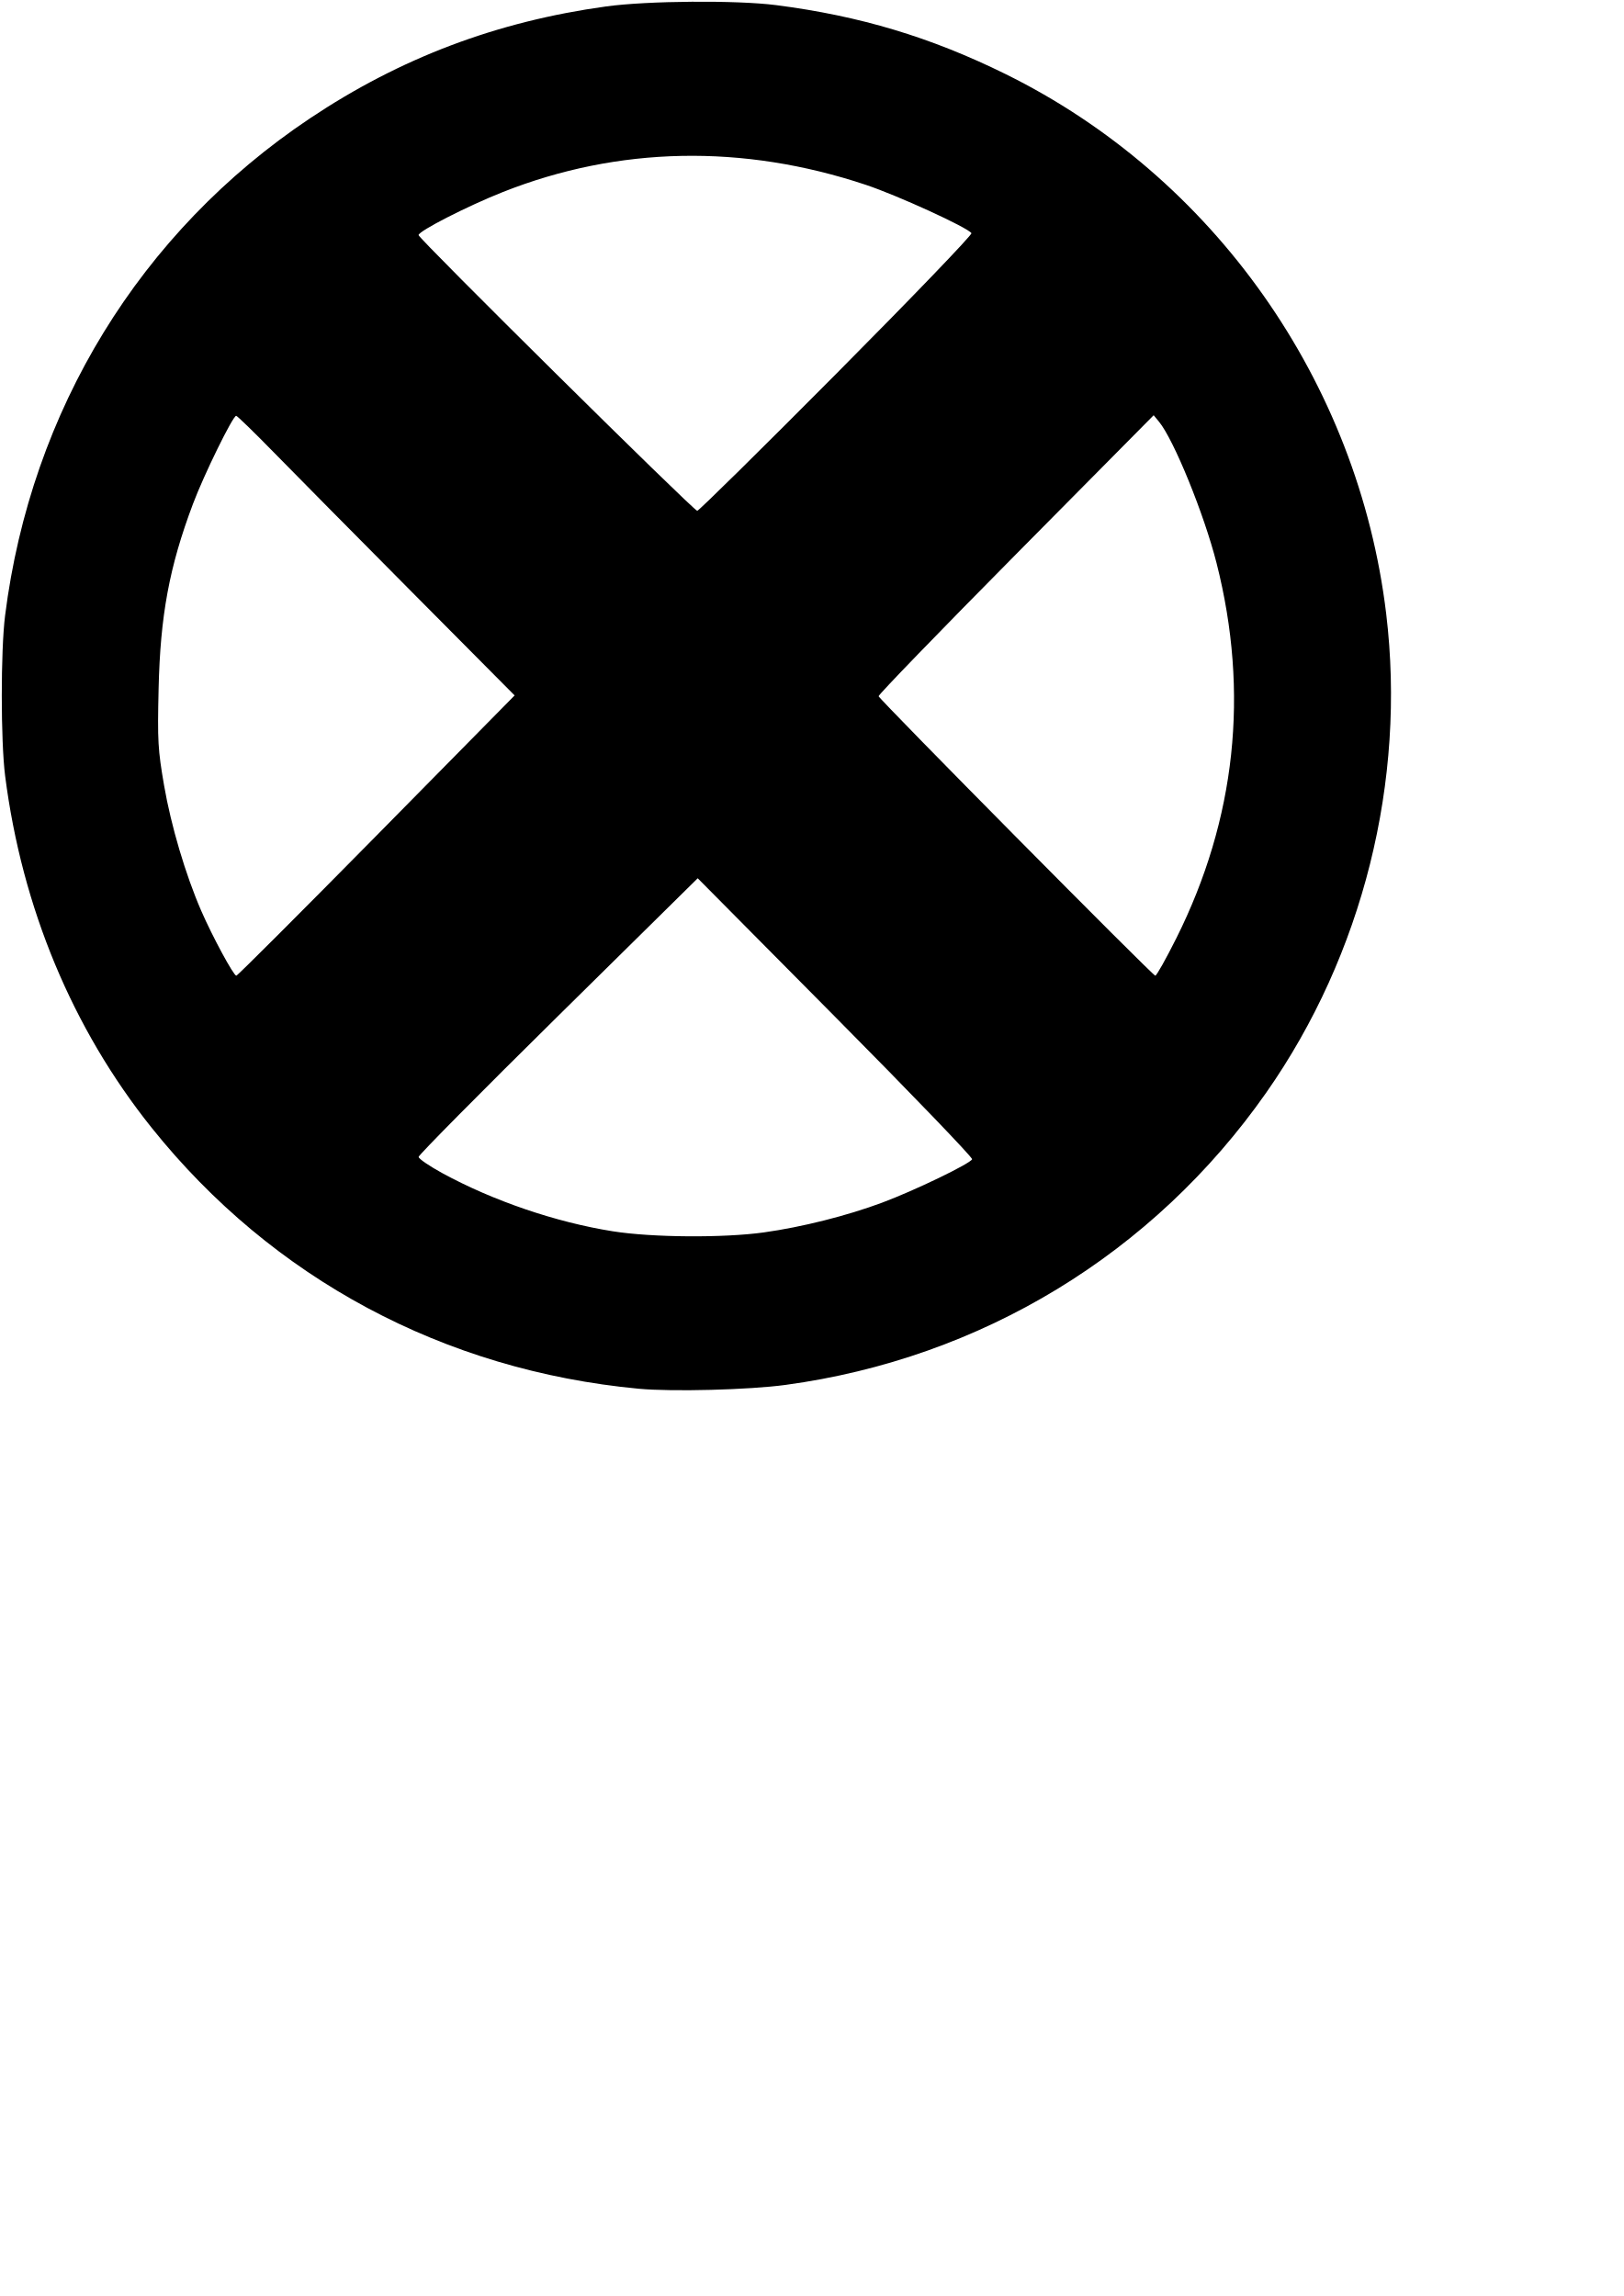
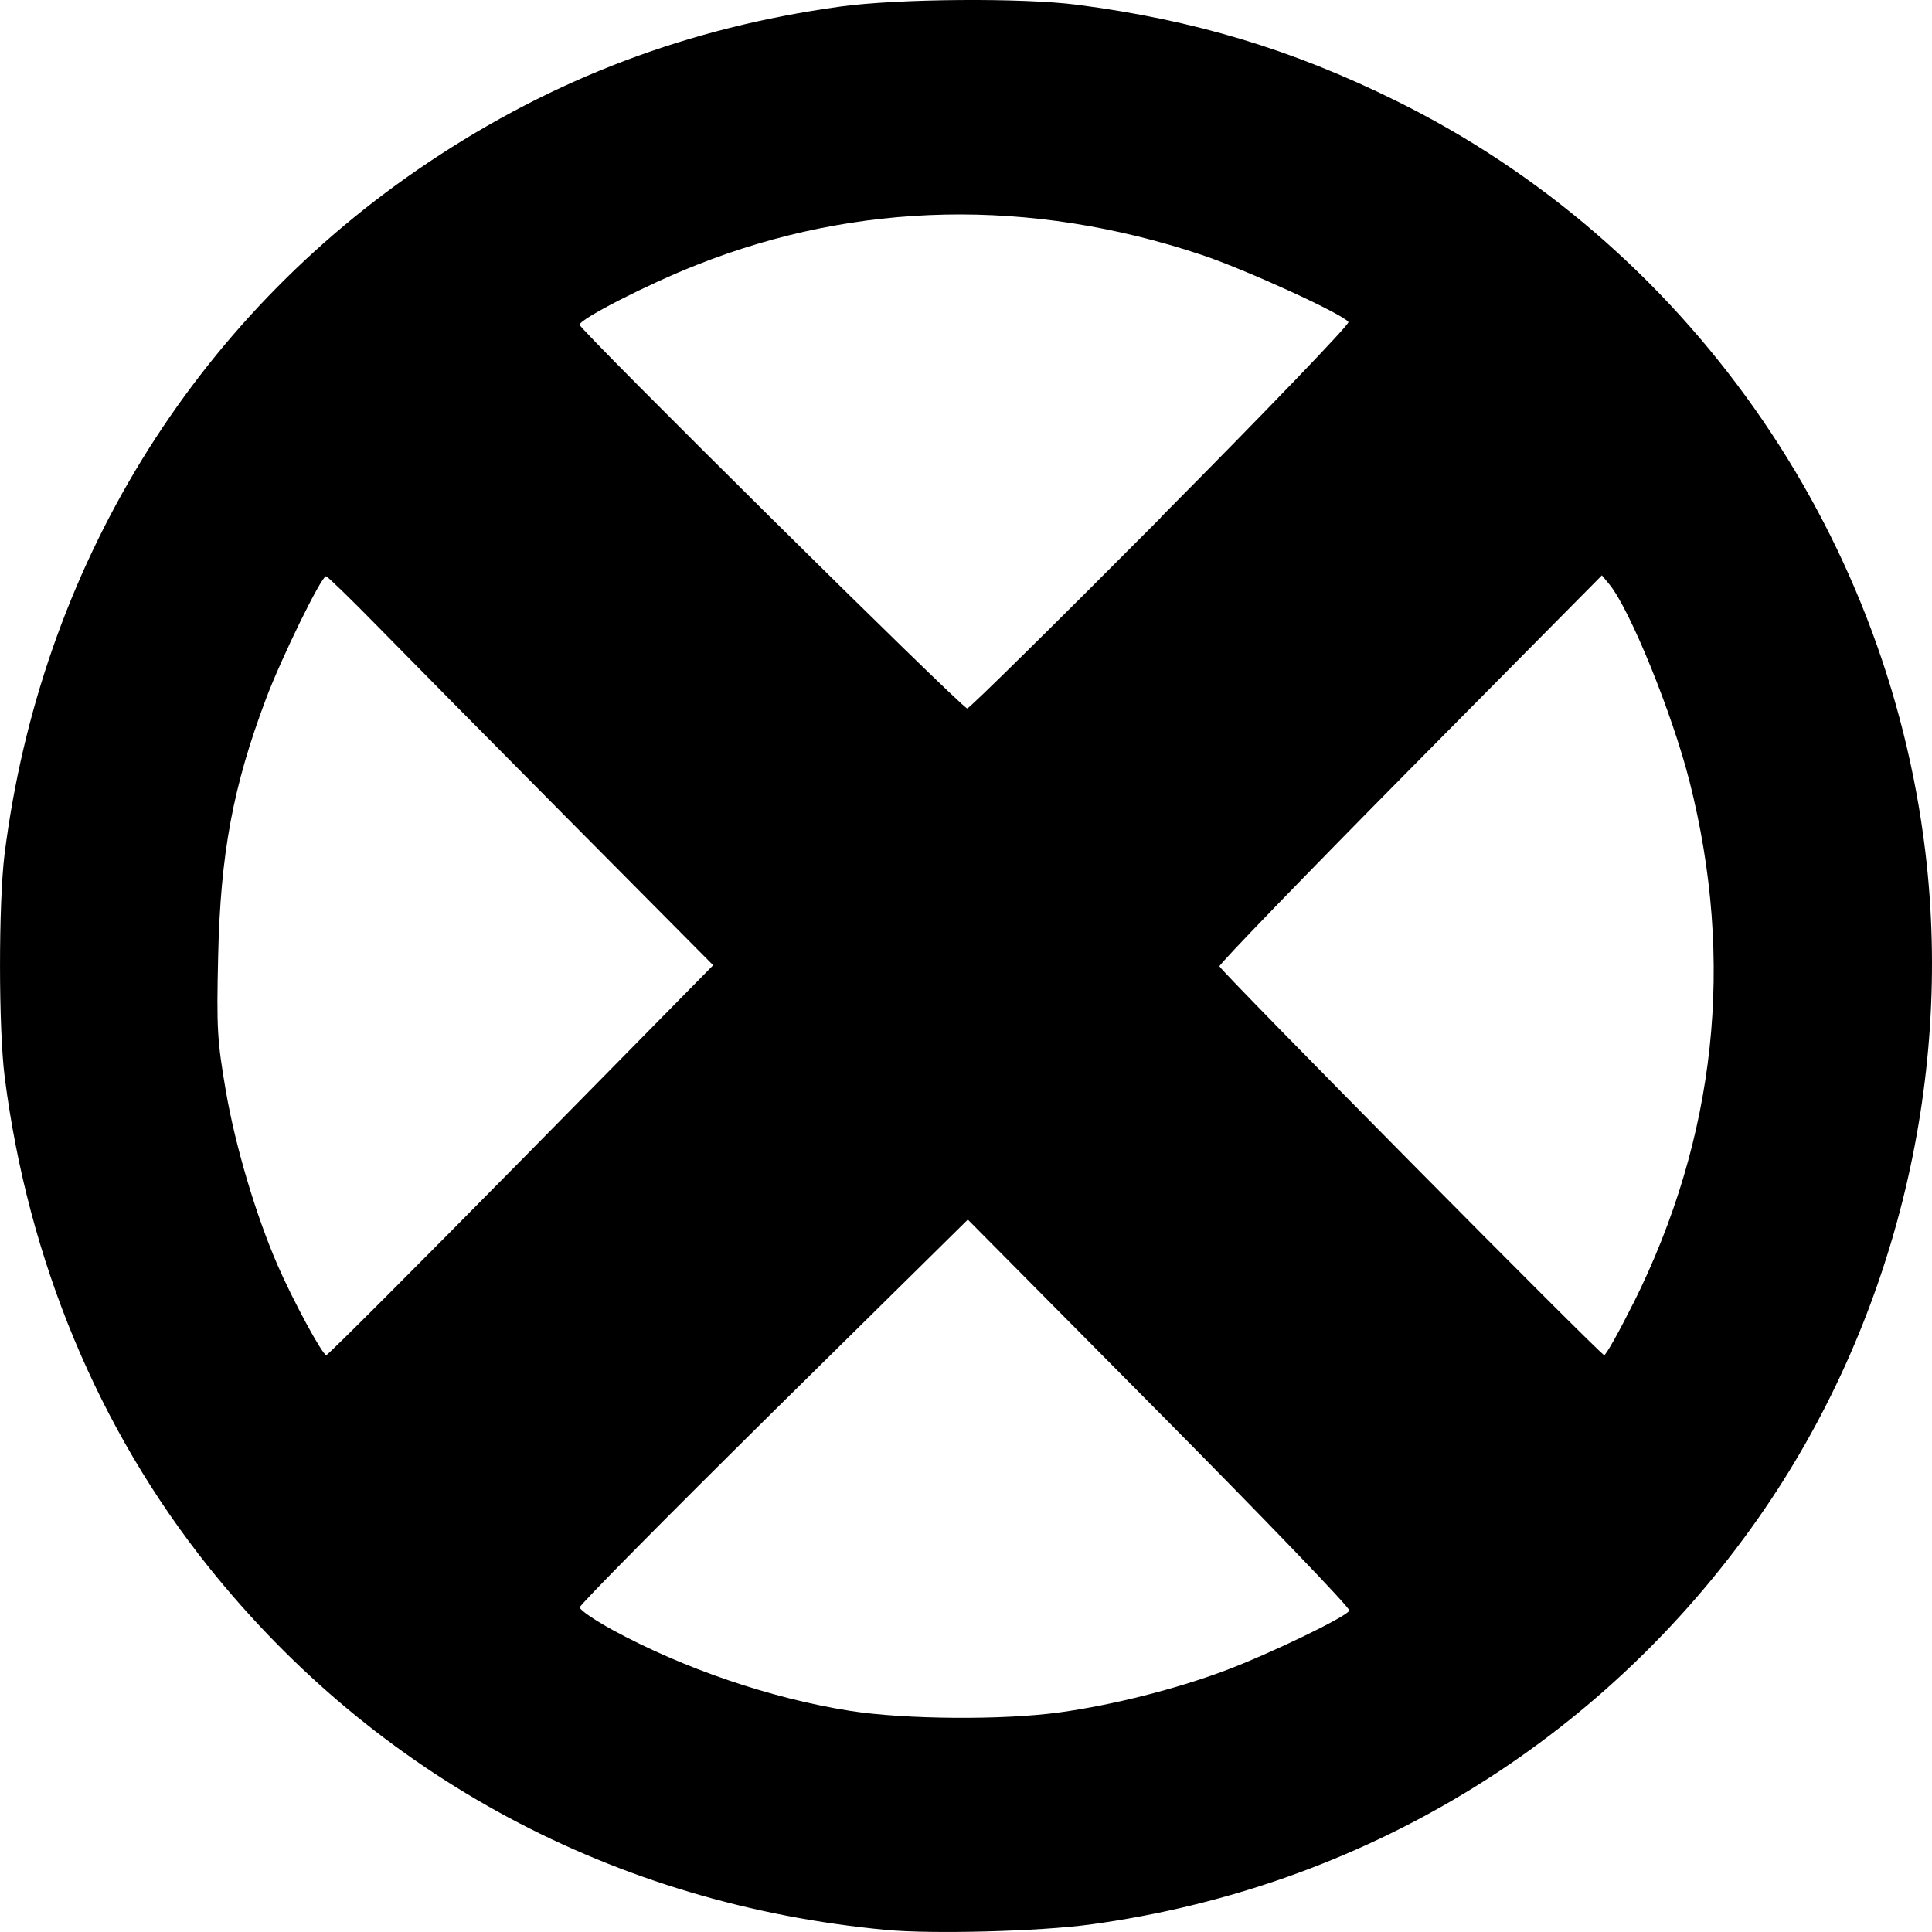
- <svg xmlns="http://www.w3.org/2000/svg" width="210mm" height="297mm" viewBox="0 0 210 297" version="1.1" id="svg5">
-   <defs id="defs2" />
+ <svg xmlns="http://www.w3.org/2000/svg" width="48" height="48" viewBox="0 0 12.7 12.7" version="1.1" id="svg496" xml:space="preserve">
+   <defs id="defs493" />
  <g id="layer1">
-     <path style="fill:#000000;stroke-width:0.352" d="M 82.617,179.642 C 57.417,177.274 35.234,165.39 19.627,145.898 9.378,133.099 2.844,117.411 0.664,100.371 0.089,95.868 0.085,84.178 0.658,79.629 4.004,53.061 18.158,29.969 40.078,15.316 51.782,7.492 64.261,2.776 78.399,0.832 83.756,0.096 95.271,0.007 100.371,0.662 111.217,2.056 120.378,4.809 130.052,9.581 156.956,22.852 175.661,49.372 179.28,79.378 c 2.608,21.623 -3.023,44.124 -15.505,61.951 -14.589,20.837 -36.851,34.378 -62.174,37.816 -4.722,0.641 -14.674,0.901 -18.984,0.496 z m 16.197,-20.227 c 4.909,-0.685 10.709,-2.144 15.267,-3.842 4.175,-1.555 11.429,-5.056 11.646,-5.621 0.084,-0.219 -7.867,-8.486 -17.668,-18.371 L 90.239,113.608 72.19,131.414 c -9.927,9.793 -18.049,17.999 -18.049,18.236 0,0.237 1.384,1.185 3.076,2.108 6.572,3.583 14.683,6.348 22.042,7.516 5.086,0.807 14.308,0.874 19.555,0.142 z M 48.697,108.085 66.559,89.958 53.225,76.532 C 45.892,69.147 37.845,61.009 35.343,58.447 c -2.502,-2.562 -4.662,-4.658 -4.799,-4.658 -0.433,0 -4.175,7.633 -5.595,11.416 -3.058,8.142 -4.22,14.402 -4.437,23.916 -0.154,6.734 -0.092,7.83 0.709,12.48 0.895,5.197 2.78,11.561 4.805,16.216 1.446,3.326 4.186,8.393 4.538,8.393 0.149,0 8.309,-8.157 18.134,-18.126 z m 103.436,13.292 c 7.704,-15.412 9.462,-31.767 5.215,-48.514 -1.609,-6.345 -5.538,-15.999 -7.456,-18.32 l -0.684,-0.828 -17.839,18.018 c -9.811,9.91 -17.792,18.157 -17.735,18.327 0.166,0.499 35.457,36.15 35.784,36.15 0.164,0 1.385,-2.175 2.714,-4.834 z M 108.195,48.309 c 9.717,-9.782 17.567,-17.948 17.445,-18.145 -0.442,-0.715 -9.548,-4.884 -13.667,-6.257 -15.906,-5.301 -31.999,-4.981 -46.934,0.933 -4.562,1.806 -10.889,5.039 -10.905,5.57 -0.013,0.439 35.56,35.642 36.042,35.667 0.193,0.01 8.302,-7.985 18.019,-17.768 z" id="path854" />
+     <path style="fill:#000000;stroke-width:0.025" d="M 5.823,12.686 C 4.042,12.519 2.474,11.679 1.371,10.3 0.647,9.395 0.185,8.286 0.031,7.081 -0.01,6.763 -0.01,5.936 0.03,5.615 0.267,3.736 1.267,2.103 2.817,1.067 3.644,0.514 4.526,0.181 5.525,0.043 5.904,-0.009 6.718,-0.015 7.078,0.031 7.845,0.13 8.492,0.324 9.176,0.662 11.078,1.6 12.4,3.475 12.656,5.597 c 0.184,1.529 -0.214,3.12 -1.096,4.38 -1.031,1.473 -2.605,2.431 -4.395,2.674 -0.334,0.045 -1.037,0.064 -1.342,0.035 z M 6.968,11.256 c 0.347,-0.048 0.757,-0.152 1.079,-0.272 0.295,-0.11 0.808,-0.358 0.823,-0.397 C 8.877,10.571 8.315,9.987 7.622,9.288 L 6.362,8.017 5.086,9.276 C 4.385,9.969 3.811,10.549 3.811,10.566 c 0,0.017 0.098,0.084 0.217,0.149 0.465,0.253 1.038,0.449 1.558,0.531 0.36,0.057 1.011,0.062 1.382,0.01 z M 3.426,7.627 4.688,6.345 3.746,5.396 C 3.228,4.874 2.659,4.298 2.482,4.117 2.305,3.936 2.152,3.788 2.143,3.788 c -0.031,0 -0.295,0.54 -0.395,0.807 C 1.531,5.171 1.449,5.613 1.434,6.286 c -0.011,0.476 -0.006,0.554 0.05,0.882 0.063,0.367 0.197,0.817 0.34,1.147 0.102,0.235 0.296,0.593 0.321,0.593 0.011,0 0.587,-0.577 1.282,-1.282 z M 10.737,8.567 C 11.281,7.477 11.406,6.32 11.106,5.136 10.992,4.688 10.714,4.005 10.579,3.841 L 10.53,3.782 9.269,5.056 C 8.576,5.757 8.012,6.34 8.016,6.352 c 0.012,0.035 2.506,2.556 2.529,2.556 0.012,0 0.098,-0.154 0.192,-0.342 z M 7.631,3.4 C 8.318,2.708 8.873,2.131 8.864,2.117 8.833,2.067 8.189,1.772 7.898,1.675 6.774,1.3 5.636,1.323 4.581,1.741 4.258,1.868 3.811,2.097 3.81,2.135 c -9.118e-4,0.031 2.513,2.52 2.548,2.522 0.014,7.141e-4 0.587,-0.565 1.274,-1.256 z" id="path854" />
  </g>
</svg>
